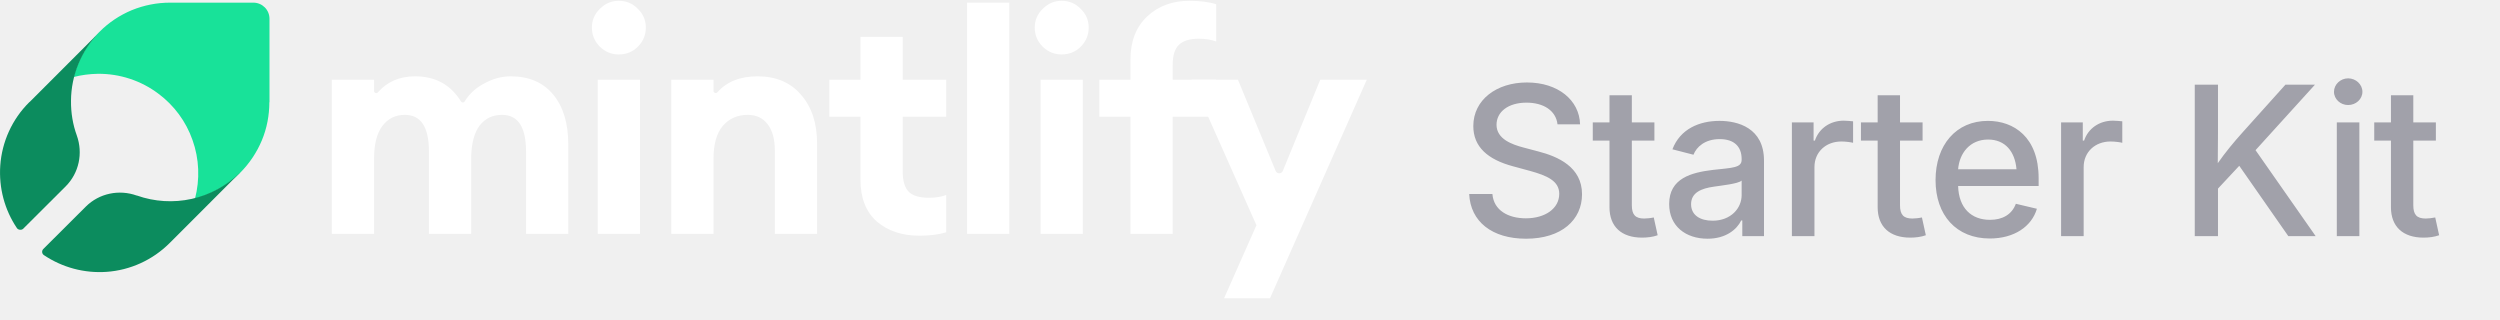
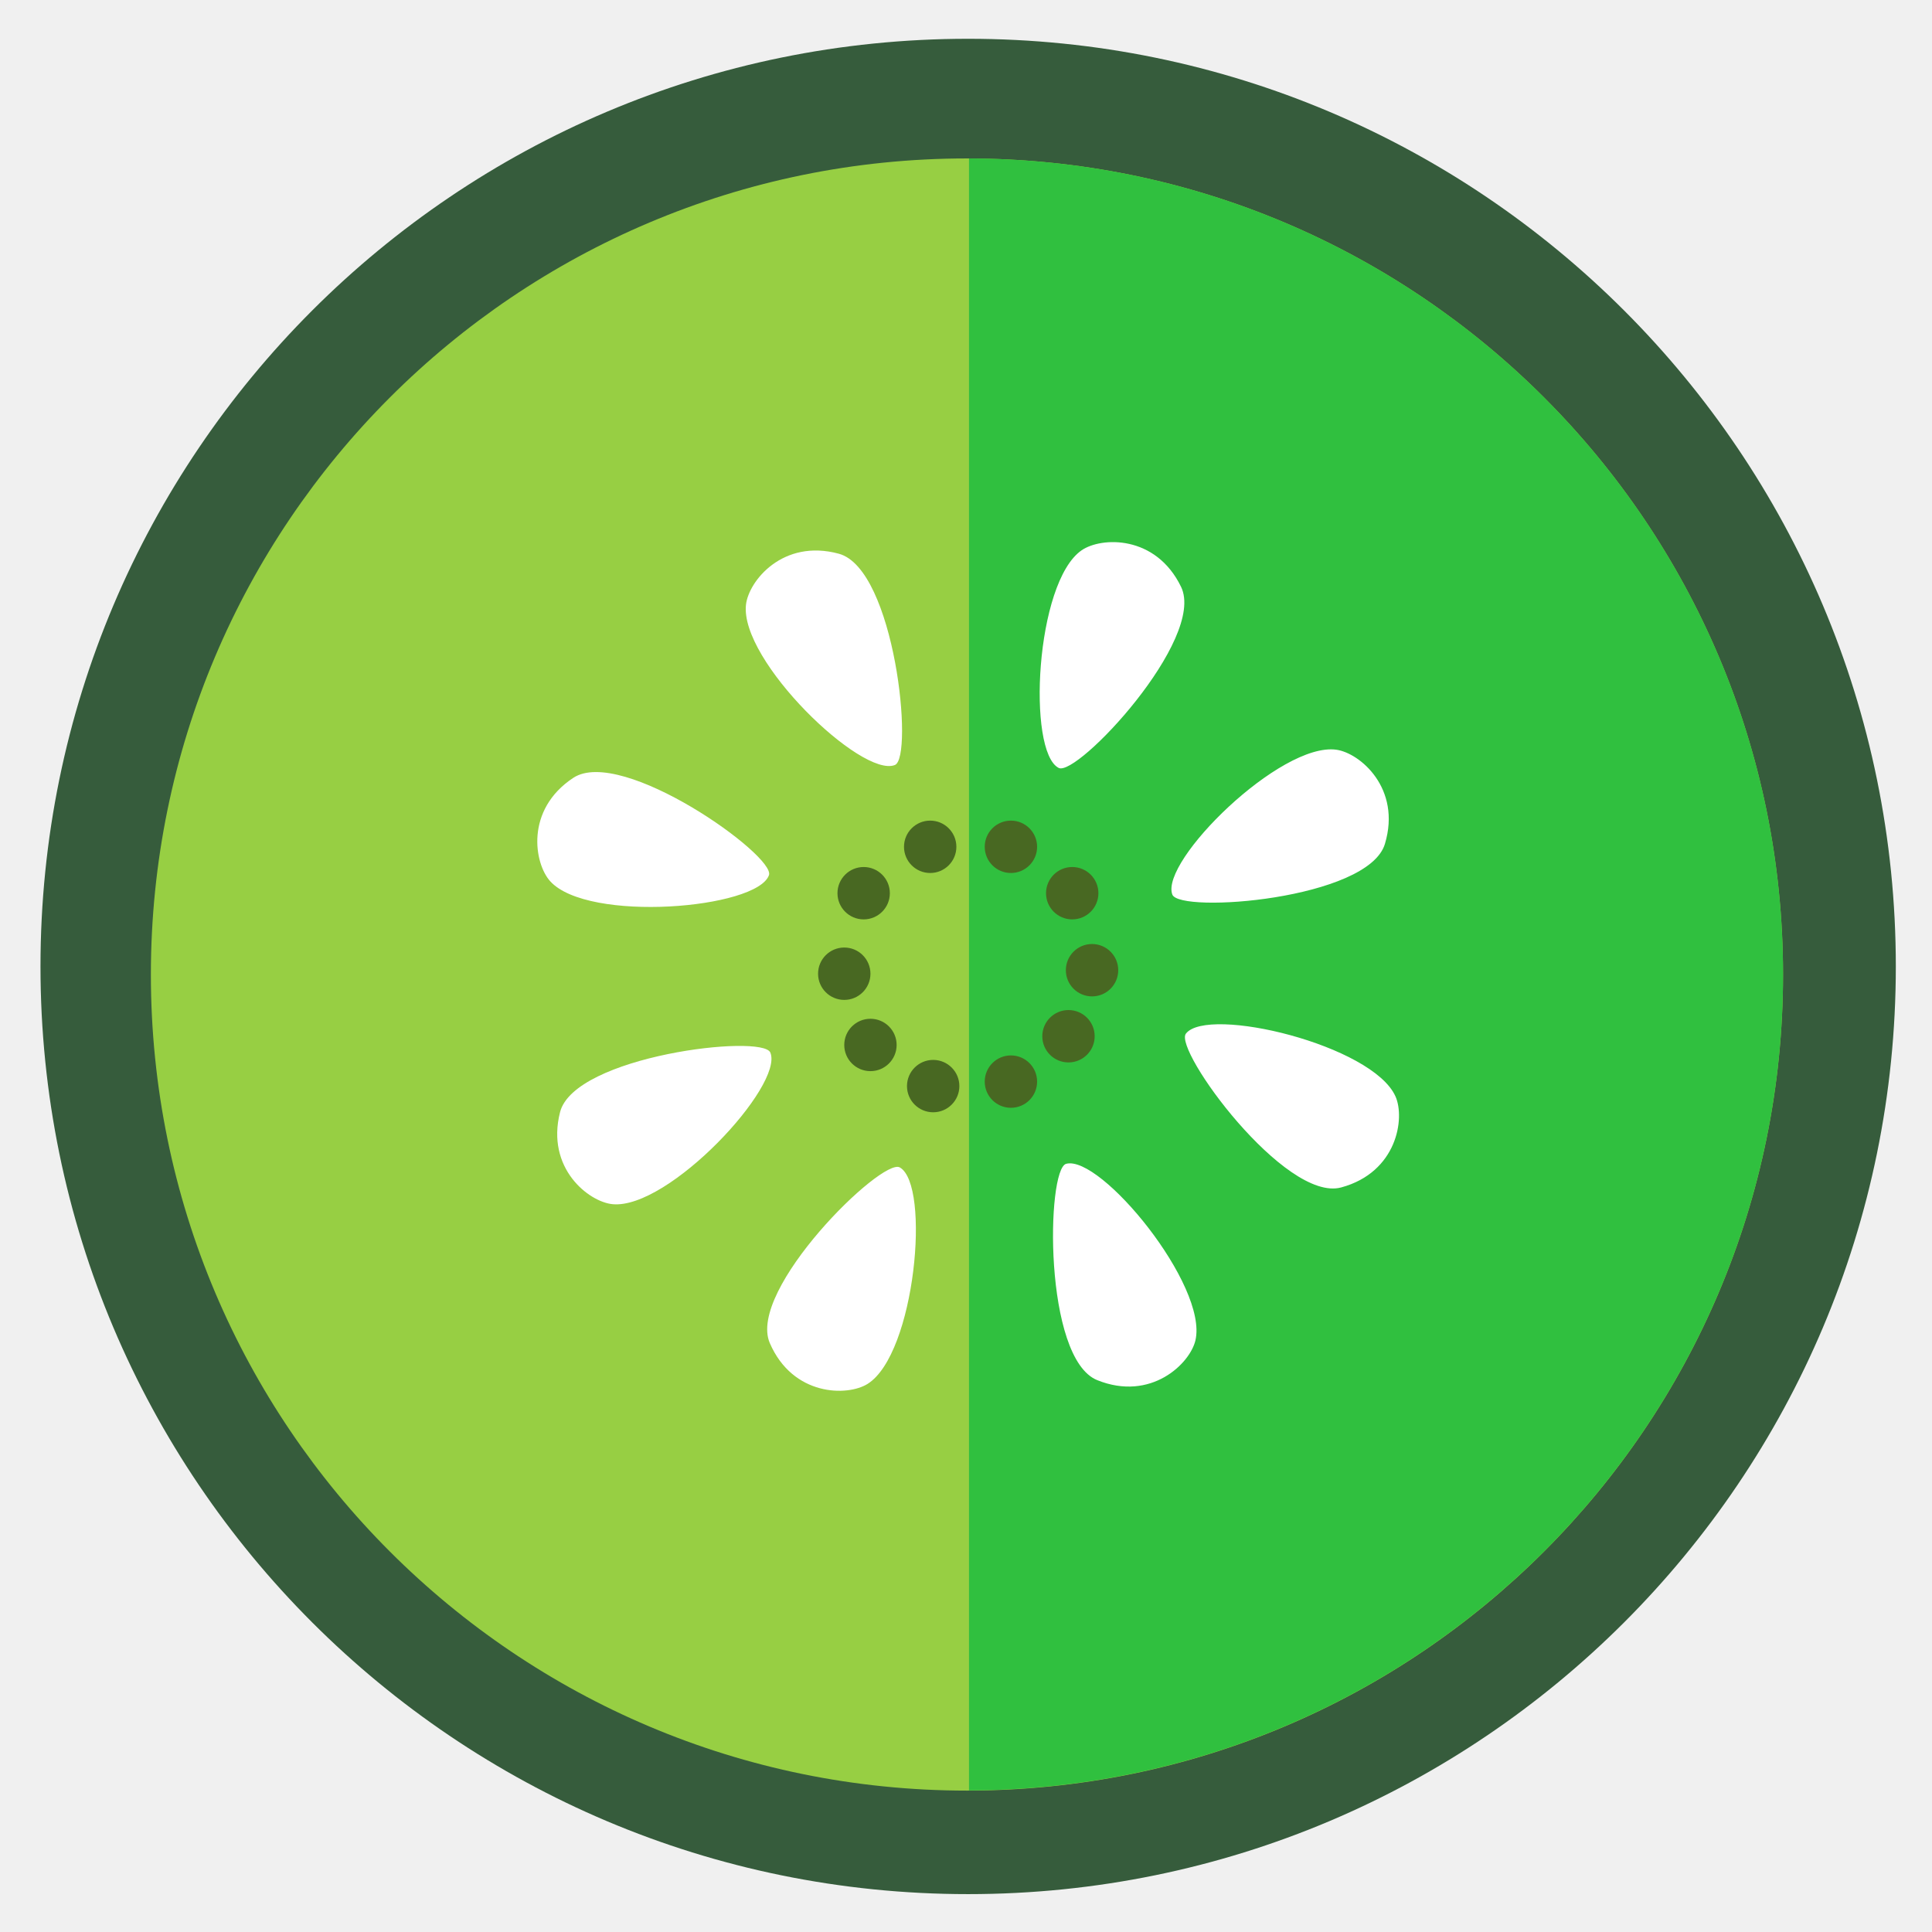
- <svg xmlns="http://www.w3.org/2000/svg" width="180" height="23" viewBox="0 0 180 23" fill="none">
-   <path d="M91.44 21.476H88.133L90.464 16.216L85.802 5.74H89.132L91.847 12.307C91.943 12.536 92.268 12.536 92.362 12.306L95.058 5.74H98.409L91.44 21.476Z" fill="white" />
-   <path d="M81.393 16.837V8.403H79.152V5.74H81.393V4.297C81.393 2.98 81.792 1.944 82.592 1.19C83.391 0.435 84.404 0.058 85.633 0.058C86.387 0.058 87.031 0.139 87.564 0.302V2.988C87.208 2.854 86.794 2.788 86.32 2.788C85.655 2.788 85.174 2.936 84.878 3.232C84.582 3.513 84.434 3.994 84.434 4.674V5.74H87.564V8.403H84.434V16.837H81.393Z" fill="white" />
-   <path d="M76.433 3.92C75.915 3.92 75.463 3.735 75.079 3.365C74.694 2.98 74.502 2.521 74.502 1.989C74.502 1.456 74.694 1.005 75.079 0.635C75.463 0.25 75.915 0.058 76.433 0.058C76.98 0.058 77.438 0.25 77.809 0.635C78.193 1.005 78.386 1.456 78.386 1.989C78.386 2.521 78.193 2.98 77.809 3.365C77.438 3.735 76.98 3.92 76.433 3.92ZM74.924 16.837V5.74H77.964V16.837H74.924Z" fill="white" />
-   <path d="M69.628 16.837V0.191H72.669V16.837H69.628Z" fill="white" />
-   <path d="M66.194 16.97C64.951 16.97 63.93 16.63 63.131 15.949C62.347 15.254 61.955 14.255 61.955 12.953V8.403H59.713V5.74H61.955V2.655H64.995V5.74H68.125V8.403H64.995V12.354C64.995 13.034 65.143 13.523 65.439 13.819C65.735 14.1 66.216 14.24 66.882 14.24C67.355 14.24 67.769 14.174 68.125 14.04V16.726C67.592 16.889 66.948 16.97 66.194 16.97Z" fill="white" />
-   <path d="M48.332 16.837V5.74H51.373V6.551C51.373 6.688 51.559 6.748 51.65 6.646C52.328 5.879 53.293 5.495 54.546 5.495C55.878 5.495 56.921 5.939 57.676 6.827C58.445 7.7 58.83 8.869 58.83 10.334V16.837H55.789V10.844C55.789 10.03 55.619 9.402 55.279 8.958C54.939 8.499 54.458 8.27 53.836 8.27C53.096 8.27 52.497 8.536 52.038 9.069C51.594 9.601 51.373 10.386 51.373 11.421V16.837H48.332Z" fill="white" />
-   <path d="M44.547 3.92C44.029 3.92 43.578 3.735 43.193 3.365C42.809 2.98 42.616 2.521 42.616 1.989C42.616 1.456 42.809 1.005 43.193 0.635C43.578 0.25 44.029 0.058 44.547 0.058C45.095 0.058 45.553 0.25 45.923 0.635C46.308 1.005 46.5 1.456 46.5 1.989C46.5 2.521 46.308 2.98 45.923 3.365C45.553 3.735 45.095 3.92 44.547 3.92ZM43.038 16.837V5.74H46.079V16.837H43.038Z" fill="white" />
-   <path d="M37.875 16.837V10.911C37.875 9.15 37.298 8.27 36.144 8.27C35.478 8.27 34.945 8.521 34.546 9.024C34.161 9.527 33.954 10.275 33.924 11.266V16.837H30.884V10.911C30.884 9.15 30.306 8.27 29.152 8.27C28.472 8.27 27.932 8.536 27.532 9.069C27.133 9.601 26.933 10.386 26.933 11.421V16.837H23.892V5.74H26.933V6.559C26.933 6.695 27.116 6.755 27.206 6.652C27.878 5.881 28.771 5.495 29.885 5.495C31.349 5.495 32.452 6.1 33.193 7.309C33.252 7.404 33.395 7.403 33.454 7.307C33.774 6.78 34.219 6.361 34.79 6.05C35.441 5.68 36.099 5.495 36.765 5.495C38.082 5.495 39.103 5.932 39.828 6.805C40.553 7.678 40.916 8.876 40.916 10.4V16.837H37.875Z" fill="white" />
-   <path d="M19.403 7.362V1.35C19.403 0.705 18.879 0.191 18.244 0.191H12.235C11.291 0.191 10.357 0.378 9.487 0.733C8.618 1.098 7.824 1.621 7.16 2.295L7.114 2.341C6.235 3.23 5.609 4.333 5.291 5.548C5.861 5.399 6.45 5.324 7.039 5.314C8.609 5.296 10.151 5.801 11.403 6.745C12.534 7.586 13.394 8.746 13.861 10.083C14.347 11.438 14.403 12.916 14.039 14.309C15.244 13.991 16.356 13.364 17.244 12.486L17.291 12.439C17.954 11.775 18.487 10.98 18.851 10.111C19.216 9.241 19.393 8.306 19.393 7.362H19.403Z" fill="#18E299" />
-   <path d="M5.112 7.26C5.121 5.416 5.857 3.646 7.151 2.324L2.151 7.326C2.133 7.344 2.114 7.354 2.095 7.372C0.876 8.583 0.14 10.204 0.019 11.918C-0.092 13.52 0.327 15.103 1.22 16.426C1.306 16.552 1.537 16.593 1.667 16.472L4.73 13.417C5.689 12.458 5.987 11.033 5.531 9.757C5.242 8.965 5.103 8.117 5.112 7.26Z" fill="#0C8C5E" />
-   <path d="M17.262 12.44C16.303 13.38 15.102 14.032 13.799 14.321C12.486 14.61 11.127 14.526 9.861 14.079C9.861 14.079 9.851 14.079 9.842 14.079C8.567 13.622 7.142 13.921 6.183 14.871L3.12 17.926C2.99 18.056 3.009 18.27 3.167 18.373C4.489 19.258 6.072 19.686 7.673 19.574C9.386 19.453 10.997 18.717 12.216 17.497L12.263 17.451L17.262 12.449V12.44Z" fill="#0C8C5E" />
-   <text x="105" y="17" font-family="Inter, ui-sans-serif, system-ui, -apple-system, sans-serif" font-size="15" font-weight="500" fill="#A1A1AA" letter-spacing="-0.01em">Starter Kit</text>
+ <svg xmlns="http://www.w3.org/2000/svg" width="256" height="256" stroke="#000" stroke-width=".01" class="icon" viewBox="0 0 1024 1024">
+   <path fill="#365c3c" d="M21.458 512.24a491.684 491.684 0 1 0 983.368 0 491.684 491.684 0 1 0-983.368 0Z" />
+   <path fill="#97cf43" d="M79.969 516.516a432.543 432.543 0 1 0 865.086 0 432.543 432.543 0 1 0-865.086 0Z" />
+   <path fill="#30c03f" d="M513.587 83.973c238.382.589 431.468 193.966 431.468 432.492 0 238.52-193.086 431.902-431.468 432.486z" />
+   <path fill="#486822" d="M443.879 473.416a13.88 13.88 0 1 0 27.76 0 13.88 13.88 0 1 0-27.76 0Zm35.261-24.592a13.88 13.88 0 1 0 27.76 0 13.88 13.88 0 1 0-27.76 0Zm42.788 0a13.88 13.88 0 1 0 27.76 0 13.88 13.88 0 1 0-27.76 0Zm32.492 24.592a13.88 13.88 0 1 0 27.76 0 13.88 13.88 0 1 0-27.76 0Zm10.506 40.811a13.88 13.88 0 1 0 27.76 0 13.88 13.88 0 1 0-27.76 0Zm-12.488 35.001a13.88 13.88 0 1 0 27.76 0 13.88 13.88 0 1 0-27.76 0Zm-30.51 24.048a13.88 13.88 0 1 0 27.76 0 13.88 13.88 0 1 0-27.76 0Zm-41.206 2.376a13.88 13.88 0 1 0 27.76 0 13.88 13.88 0 1 0-27.76 0Zm-33.249-21.802a13.88 13.88 0 1 0 27.76 0 13.88 13.88 0 1 0-27.76 0Zm-13.88-37.76a13.88 13.88 0 1 0 27.76 0 13.88 13.88 0 1 0-27.76 0Z" />
+   <path fill="#fff" d="M474.312 405.468c10.117-4.045 0-103.88-29.681-111.974-29.68-8.095-47.82 14.459-49.244 26.982-3.374 29.68 61.373 92.012 78.925 84.992zm86.81 1.546c9.702 4.967 78.279-68.29 64.865-95.98-13.415-27.688-42.333-26.526-52.706-19.368-24.58 16.978-28.984 106.742-12.16 115.348zm60.231 67.113c3.794 10.215 103.849 2.612 112.686-26.854s-13.256-48.169-25.733-49.905c-29.589-4.121-93.527 59.039-86.953 76.76zm7.204 73.713c-6.677 8.612 52.603 89.574 82.299 81.526s33.91-36.685 28.8-48.205c-12.13-27.295-99.523-48.256-111.1-33.321zm-63.478 69.007c-10.522 2.847-12.052 103.179 16.486 114.663 28.54 11.484 49.173-8.812 52.04-21.084 6.794-29.087-50.283-98.514-68.526-93.579zm-88.166 1.91c-9.483-5.37-81.111 64.901-68.89 93.133s41.165 28.303 51.835 21.591c25.282-15.913 33.5-105.41 17.055-114.724zm-68.629-60.887c-4.219-10.045-103.864 1.787-111.447 31.6s15.278 47.566 27.822 48.774c29.732 2.857 90.947-62.95 83.625-80.374zm-.722-94.013c3.635-10.276-78.06-68.537-103.726-51.574s-20.685 45.476-12.211 54.804c20.07 22.114 109.63 14.587 115.937-3.23z" />
</svg>
